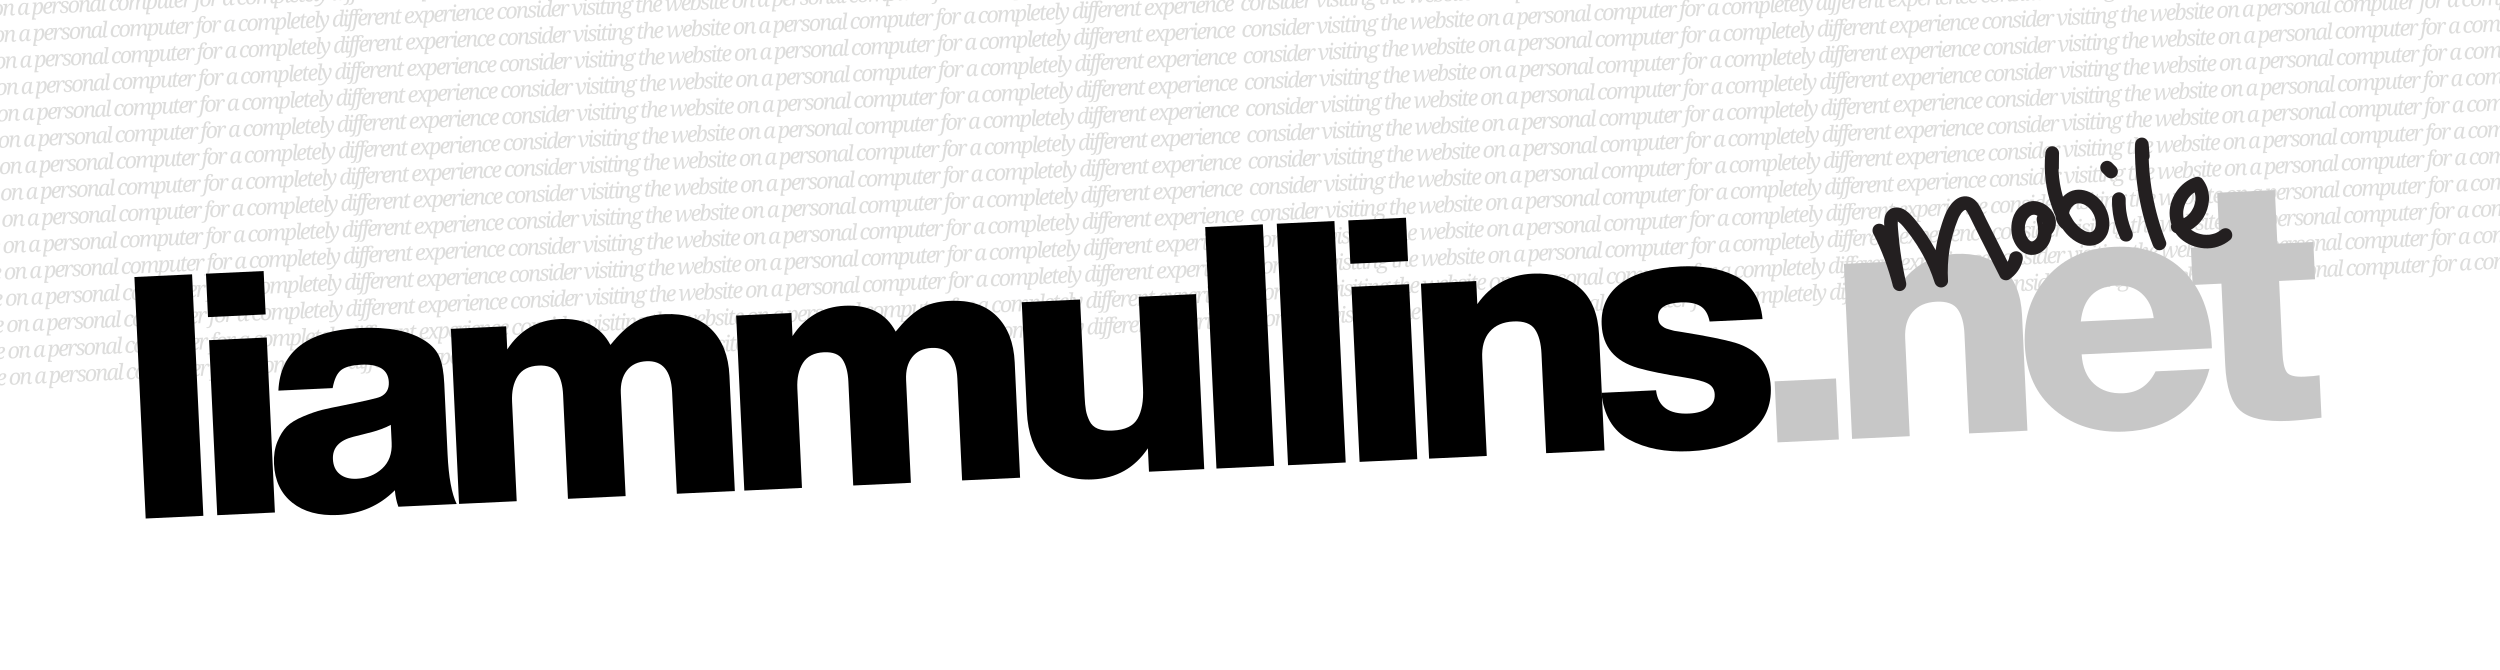
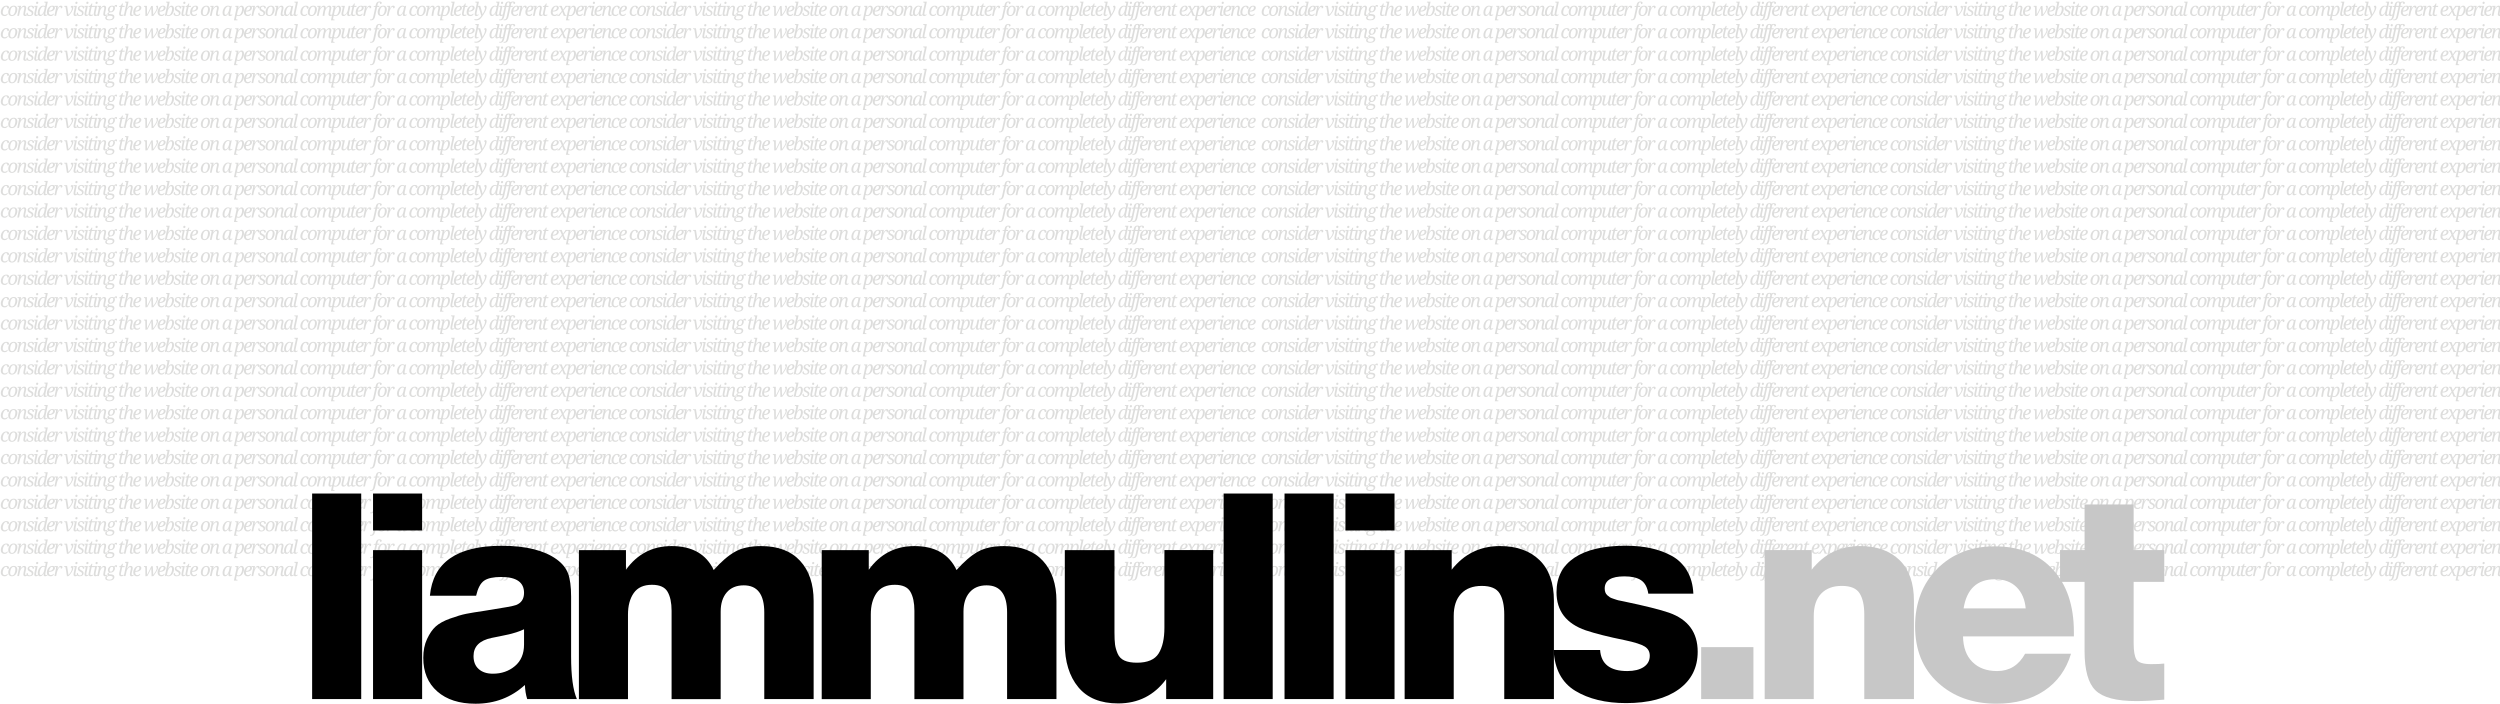
- <svg xmlns="http://www.w3.org/2000/svg" baseProfile="tiny" version="1.2" viewBox="0 0 1366 366">
-   <g>
-     <g id="Layer_1">
-       <text transform="translate(-136.24 -57.01) rotate(-2.67)" fill="#dddddc" font-family="Georgia-Italic, Georgia" font-size="12" font-style="italic" letter-spacing="-.09em">
-         <tspan x="0" y="0" xml:space="preserve">consider visiting the website on a personal computer for a completely different experience consider visiting the website on a personal computer for a completely different experience  consider visiting the website on a personal computer for a completely different experience consider visiting the website on a personal computer for a completely different experience</tspan>
-         <tspan x="0" y="14.4" xml:space="preserve">consider visiting the website on a personal computer for a completely different experience consider visiting the website on a personal computer for a completely different experience  consider visiting the website on a personal computer for a completely different experience consider visiting the website on a personal computer for a completely different experience   </tspan>
-         <tspan x="0" y="28.8" xml:space="preserve">consider visiting the website on a personal computer for a completely different experience consider visiting the website on a personal computer for a completely different experience  consider visiting the website on a personal computer for a completely different experience consider visiting the website on a personal computer for a completely different experience   </tspan>
-         <tspan x="0" y="43.2" xml:space="preserve">consider visiting the website on a personal computer for a completely different experience consider visiting the website on a personal computer for a completely different experience  consider visiting the website on a personal computer for a completely different experience consider visiting the website on a personal computer for a completely different experience   </tspan>
-         <tspan x="0" y="57.6" xml:space="preserve">consider visiting the website on a personal computer for a completely different experience consider visiting the website on a personal computer for a completely different experience  consider visiting the website on a personal computer for a completely different experience consider visiting the website on a personal computer for a completely different experience   </tspan>
-         <tspan x="0" y="72" xml:space="preserve">consider visiting the website on a personal computer for a completely different experience consider visiting the website on a personal computer for a completely different experience  consider visiting the website on a personal computer for a completely different experience consider visiting the website on a personal computer for a completely different experience</tspan>
-         <tspan x="0" y="86.4" xml:space="preserve">consider visiting the website on a personal computer for a completely different experience consider visiting the website on a personal computer for a completely different experience  consider visiting the website on a personal computer for a completely different experience consider visiting the website on a personal computer for a completely different experience   </tspan>
-         <tspan x="0" y="100.8" xml:space="preserve">consider visiting the website on a personal computer for a completely different experience consider visiting the website on a personal computer for a completely different experience  consider visiting the website on a personal computer for a completely different experience consider visiting the website on a personal computer for a completely different experience   </tspan>
-         <tspan x="0" y="115.2" xml:space="preserve">consider visiting the website on a personal computer for a completely different experience consider visiting the website on a personal computer for a completely different experience  consider visiting the website on a personal computer for a completely different experience consider visiting the website on a personal computer for a completely different experience   </tspan>
-         <tspan x="0" y="129.6" xml:space="preserve">consider visiting the website on a personal computer for a completely different experience consider visiting the website on a personal computer for a completely different experience  consider visiting the website on a personal computer for a completely different experience consider visiting the website on a personal computer for a completely different experience</tspan>
-         <tspan x="0" y="144" xml:space="preserve">consider visiting the website on a personal computer for a completely different experience consider visiting the website on a personal computer for a completely different experience  consider visiting the website on a personal computer for a completely different experience consider visiting the website on a personal computer for a completely different experience</tspan>
-         <tspan x="0" y="158.4" xml:space="preserve">consider visiting the website on a personal computer for a completely different experience consider visiting the website on a personal computer for a completely different experience  consider visiting the website on a personal computer for a completely different experience consider visiting the website on a personal computer for a completely different experience   </tspan>
-         <tspan x="0" y="172.8" xml:space="preserve">consider visiting the website on a personal computer for a completely different experience consider visiting the website on a personal computer for a completely different experience  consider visiting the website on a personal computer for a completely different experience consider visiting the website on a personal computer for a completely different experience   </tspan>
-         <tspan x="0" y="187.2" xml:space="preserve">consider visiting the website on a personal computer for a completely different experience consider visiting the website on a personal computer for a completely different experience  consider visiting the website on a personal computer for a completely different experience consider visiting the website on a personal computer for a completely different experience   </tspan>
-         <tspan x="0" y="201.6" xml:space="preserve">consider visiting the website on a personal computer for a completely different experience consider visiting the website on a personal computer for a completely different experience  consider visiting the website on a personal computer for a completely different experience consider visiting the website on a personal computer for a completely different experience   </tspan>
-         <tspan x="0" y="216" xml:space="preserve">consider visiting the website on a personal computer for a completely different experience consider visiting the website on a personal computer for a completely different experience  consider visiting the website on a personal computer for a completely different experience consider visiting the website on a personal computer for a completely different experience</tspan>
-         <tspan x="0" y="230.4" xml:space="preserve">consider visiting the website on a personal computer for a completely different experience consider visiting the website on a personal computer for a completely different experience  consider visiting the website on a personal computer for a completely different experience consider visiting the website on a personal computer for a completely different experience   </tspan>
-         <tspan x="0" y="244.8" xml:space="preserve">consider visiting the website on a personal computer for a completely different experience consider visiting the website on a personal computer for a completely different experience  consider visiting the website on a personal computer for a completely different experience consider visiting the website on a personal computer for a completely different experience   </tspan>
-         <tspan x="0" y="259.2" xml:space="preserve">consider visiting the website on a personal computer for a completely different experience consider visiting the website on a personal computer for a completely different experience  consider visiting the website on a personal computer for a completely different experience consider visiting the website on a personal computer for a completely different experience   </tspan>
-         <tspan x="0" y="273.6" xml:space="preserve">consider visiting the website on a personal computer for a completely different experience consider visiting the website on a personal computer for a completely different experience  consider visiting the website on a personal computer for a completely different experience consider visiting the website on a personal computer for a completely different experience                  </tspan>
-       </text>
-       <g>
-         <path d="M111.11,281.85l-31.51,1.47-6.16-131.96,31.51-1.47,6.16,131.95Z" />
-         <path d="M145.16,171.8l-31.51,1.47-1.11-23.72,31.51-1.47,1.11,23.72ZM150.21,280.03l-31.51,1.47-4.46-95.63,31.51-1.47,4.46,95.63Z" />
-         <path d="M217.67,276.88c-.99-2.68-1.63-5.68-1.91-9.01-8.4,8.44-18.77,12.95-31.13,13.53-10.38.48-18.69-1.76-24.92-6.73-6.24-4.97-9.57-12.03-10-21.17-.21-4.57.4-8.62,1.85-12.16,1.44-3.53,3.17-6.31,5.18-8.32,2.01-2.01,5.02-3.86,9.03-5.53,4.01-1.67,7.42-2.85,10.24-3.54,2.81-.69,6.74-1.52,11.77-2.5,11.9-2.41,18.57-3.96,20.03-4.65,3.27-1.52,4.82-4.19,4.64-8.02-.32-6.8-5.36-9.97-15.12-9.51-5.07.24-8.7,1.21-10.92,2.92-2.21,1.71-3.76,5-4.65,9.87l-29.65,1.38c.98-21.47,15.86-32.87,44.65-34.22,15.44-.72,27.32,1.64,35.62,7.07,3.7,2.43,6.29,5.34,7.74,8.74,1.46,3.4,2.34,8.31,2.64,14.74l1.79,38.36c.59,12.6,2.25,21.69,4.99,27.26l-31.88,1.49ZM208.45,234.41c-1.95.71-3.5,1.22-4.67,1.52-1.16.3-3.06.79-5.69,1.47-2.63.68-4.31,1.1-5.05,1.26-7.71,1.97-11.42,6.04-11.13,12.22.17,3.58,1.41,6.31,3.73,8.18,2.32,1.87,5.39,2.72,9.22,2.54,5.56-.26,10.21-2.12,13.95-5.57,3.74-3.46,5.47-8.15,5.19-14.08l-.46-9.82c-1.45.81-3.15,1.57-5.09,2.28Z" />
-         <path d="M277.18,190.9c6.82-10.47,16.34-15.99,28.57-16.56,13.22-.62,22.48,4.09,27.78,14.12,4.56-5.66,8.95-9.8,13.16-12.41,4.21-2.61,9.72-4.08,16.51-4.39,10.87-.51,19.36,2.25,25.46,8.28,6.1,6.03,9.41,14.48,9.91,25.35l2.94,63.01-31.69,1.48-2.59-55.6c-.54-11.62-5.2-17.22-13.97-16.81-4.69.22-8.27,1.9-10.72,5.05-2.45,3.15-3.56,7.32-3.32,12.51l2.62,56.15-31.51,1.47-2.65-56.71c-.24-5.19-1.3-9.23-3.17-12.11-1.87-2.88-5.27-4.21-10.22-3.98-5.31.25-9.12,2.19-11.43,5.83-2.31,3.64-3.33,8.3-3.06,13.98l2.53,54.3-31.51,1.47-4.46-95.63,30.21-1.41.59,12.6Z" />
-         <path d="M433.04,183.62c6.82-10.47,16.34-15.99,28.57-16.56,13.22-.62,22.48,4.09,27.78,14.12,4.56-5.66,8.95-9.8,13.17-12.41,4.21-2.61,9.72-4.08,16.51-4.39,10.87-.51,19.36,2.25,25.46,8.28,6.1,6.03,9.41,14.48,9.91,25.36l2.94,63.01-31.69,1.48-2.59-55.6c-.54-11.61-5.2-17.22-13.97-16.81-4.69.22-8.27,1.9-10.72,5.05-2.45,3.15-3.56,7.32-3.32,12.51l2.62,56.15-31.51,1.47-2.65-56.71c-.24-5.19-1.3-9.23-3.17-12.11-1.87-2.88-5.27-4.21-10.22-3.98-5.31.25-9.12,2.19-11.43,5.83s-3.33,8.3-3.06,13.98l2.53,54.3-31.51,1.47-4.46-95.63,30.21-1.41.59,12.6Z" />
-         <path d="M658.01,256.33l-30.21,1.41-.6-12.79c-7.18,10.74-17.19,16.4-30.04,17-11.37.53-20.09-2.56-26.16-9.27-6.07-6.71-9.38-15.94-9.93-27.68l-2.79-59.86,31.88-1.49,2.46,52.82c.16,3.33.4,5.92.73,7.77.33,1.84.98,3.76,1.94,5.76.96,2,2.48,3.41,4.56,4.25,2.08.83,4.79,1.17,8.13,1.01,6.8-.32,11.34-2.51,13.62-6.58,2.29-4.07,3.27-9.62,2.94-16.67l-2.33-49.85,31.32-1.46,4.46,95.63Z" />
-         <path d="M696.18,254.55l-31.51,1.47-6.16-131.96,31.51-1.47,6.16,131.96Z" />
-         <path d="M735.29,252.72l-31.51,1.47-6.16-131.96,31.51-1.47,6.16,131.95Z" />
-         <path d="M769.34,142.67l-31.51,1.47-1.11-23.72,31.51-1.47,1.11,23.72ZM774.39,250.9l-31.51,1.47-4.46-95.63,31.51-1.47,4.46,95.63Z" />
-         <path d="M807.21,166.16c7.43-10.5,17.51-16.05,30.24-16.64,10.75-.5,19.35,2.1,25.81,7.8,6.46,5.7,9.96,14.3,10.49,25.79l2.94,63.01-31.88,1.49-2.54-54.3c-.27-5.81-1.47-10.27-3.6-13.39s-6.03-4.55-11.71-4.28c-5.68.27-10.02,2.14-13.02,5.62-2.99,3.48-4.35,8.31-4.06,14.49l2.49,53.38-31.51,1.47-4.46-95.63,30.21-1.41.59,12.6Z" />
-         <path d="M934.13,175.65c-.81-4.05-2.49-6.85-5.04-8.4-2.55-1.55-6.17-2.22-10.87-2-8.4.39-12.48,3.18-12.24,8.37.04.87.2,1.66.48,2.39.28.73.75,1.36,1.39,1.89.64.53,1.22.93,1.73,1.22.51.29,1.26.56,2.27.82,1,.26,1.75.48,2.26.64.5.16,1.31.31,2.43.44,1.12.13,1.87.25,2.25.36,13.72,2.21,23.47,4.17,29.25,5.88,12.43,3.75,18.94,11.81,19.52,24.16.48,10.26-3.22,18.51-11.1,24.76-7.88,6.25-18.99,9.71-33.32,10.38-13.1.61-24.09-1.51-32.99-6.35-8.89-4.85-13.94-13.37-15.12-25.58l29.84-1.39c1.04,8.99,7.06,13.23,18.05,12.72,4.45-.21,7.93-1.24,10.44-3.09,2.51-1.85,3.7-4.32,3.55-7.41-.12-2.59-1.29-4.52-3.52-5.78-2.23-1.26-6.58-2.42-13.07-3.47-10.48-1.62-18.91-3.33-25.31-5.13-12.68-3.74-19.3-11.61-19.86-23.59-.45-9.64,3.04-17.2,10.46-22.68s18.3-8.56,32.63-9.23c5.81-.27,11.17,0,16.1.83,4.93.82,9.48,2.25,13.67,4.29,4.18,2.03,7.6,5.06,10.27,9.09,2.66,4.02,4.25,8.87,4.76,14.54l-28.91,1.35Z" />
-         <path d="M1004.75,240.15l-33.54,1.57-1.56-33.36,33.54-1.57,1.56,33.36Z" fill="#c7c7c7" />
-         <path d="M1038.31,155.37c7.43-10.5,17.51-16.05,30.24-16.64,10.75-.5,19.35,2.1,25.81,7.8,6.46,5.7,9.95,14.3,10.49,25.79l2.94,63.01-31.88,1.49-2.53-54.3c-.27-5.81-1.47-10.27-3.6-13.39s-6.03-4.55-11.71-4.28c-5.68.27-10.02,2.14-13.02,5.62-2.99,3.48-4.35,8.31-4.06,14.49l2.49,53.38-31.51,1.47-4.46-95.63,30.21-1.41.59,12.6Z" fill="#c7c7c7" />
-         <path d="M1137.42,193.65c.45,7.04,2.72,12.41,6.79,16.12s9.45,5.41,16.12,5.1c7.91-.37,13.73-4.35,17.46-11.96l29.47-1.38c-2.61,10.4-7.96,18.57-16.04,24.52-8.08,5.95-18.17,9.21-30.28,9.77-15.2.71-27.92-3.19-38.16-11.69-10.24-8.5-15.72-20.35-16.42-35.54-.7-15.07,3.48-27.62,12.54-37.64,9.07-10.02,21.14-15.38,36.21-16.08,15.69-.73,28.31,3.6,37.85,13,9.54,9.4,14.71,22.62,15.5,39.67l.13,2.78-71.17,3.32ZM1170.32,160.45c-3.56-3.24-8.24-4.72-14.05-4.45-11.49.54-17.93,7.09-19.33,19.66l39.85-1.86c-.76-5.66-2.92-10.11-6.47-13.35Z" fill="#c7c7c7" />
-         <path d="M1264.95,152.6l-19.64.92,1.84,39.47c.24,5.07,1.02,8.53,2.34,10.38s4.52,2.67,9.58,2.43c3.71-.17,6.48-.43,8.32-.76l1.08,23.17c-7.26.96-13.24,1.55-17.93,1.77-12.73.59-21.54-1.29-26.45-5.64-4.91-4.35-7.65-12.71-8.23-25.06l-2.07-44.3-15.75.74-.95-20.39,15.75-.74-1.37-29.28,31.51-1.47,1.37,29.28,19.64-.92.95,20.39Z" fill="#c7c7c7" />
-       </g>
-     </g>
-     <g id="Layer_2">
-       <g>
-         <path d="M1023.64,127.78c4.61,9.09,8.13,18.59,10.66,28.54.5,1.95,2.67,3.13,4.58,2.6,2.02-.55,3.05-2.61,2.6-4.58-1.28-5.62-2.35-11.39-3.12-17.04-.37-2.71-.68-5.58-.93-8.36s-.59-5.42-.49-8.11c.02-.62.13.78.03-.25l.05-.17c.08-.26.05-.23-.08.09-.15-.5.39-.24,0-.06-.15.07-.33.18-.49.26l-.36.02c.38.01.43,0,.16-.03-.45-.17.23.08.33.11.52.17-.58-.44.27.15.09.06.95.62.5.29,1.92,1.42,3.47,3.62,4.96,5.46,1.41,1.74,2.8,3.66,4.19,5.73s2.74,4.29,3.96,6.51c2.83,5.13,4.85,9.87,6.62,15.43.56,1.76,2.23,2.95,4.09,2.67,1.73-.26,3.34-1.78,3.23-3.66-.69-11.6,1.1-22.82,5.47-33.66.27-.68.16-.45.51-1.15.28-.56.6-1.11.94-1.63.14-.21.28-.42.43-.62-.31.41.08-.08.12-.13.21-.22.41-.45.63-.67.1-.1.84-.7.57-.51-.41.29.52-.29.48-.26.59-.37.17-.05,0,0,.09-.02.95-.1.42-.12l-.19.04c.43.02.42,0-.05-.04.08.24.7-.11.06-.03.16-.02.5.29.13.01-.05-.04.75.76.44.4-.14-.17.44.67.53.83,1.49,2.56,2.71,5.31,4.04,7.95,1.42,2.81,2.83,5.62,4.25,8.43,3.21,6.36,6.41,12.72,9.62,19.08.86,1.71,3.51,2.43,5.1,1.34,3.67-2.53,6.38-6.24,7.27-10.65.4-1.97-.57-4.02-2.6-4.58-1.84-.5-4.18.62-4.58,2.6-.15.75-.35,1.5-.62,2.21.21-.54-.25.5-.26.51-.18.34-.37.67-.58,1-.45.71-1.76,2.05-2.39,2.48l5.1,1.34c-3.13-6.21-6.26-12.42-9.39-18.63-1.57-3.11-3.13-6.21-4.7-9.32-1.4-2.79-2.61-5.88-4.41-8.43-2.05-2.9-5.3-4.57-8.87-3.68-3.01.75-5.34,3.22-6.99,5.72-1.75,2.65-2.78,5.86-3.79,8.84s-1.86,6.12-2.51,9.25c-1.51,7.26-2.09,14.71-1.65,22.11l7.32-.99c-3.62-11.43-9.38-22-16.95-31.29-1.86-2.28-3.75-4.65-6.23-6.28-2.85-1.88-6.87-2.27-9.43.36-2.31,2.37-2.28,5.63-2.08,8.71.22,3.37.52,6.73.91,10.08.87,7.51,2.12,14.98,3.8,22.36l7.18-1.98c-2.66-10.49-6.52-20.66-11.41-30.32-.91-1.79-3.43-2.31-5.1-1.34-1.82,1.07-2.25,3.3-1.34,5.1h0Z" fill="#231f20" />
-         <path d="M1120.93,127.98c3.96-4.4,2.74-10.69-1.36-14.56-2.09-1.98-4.63-3.19-7.48-3.51s-5.68.91-7.92,2.69c-4.41,3.5-5.73,9.62-4.99,14.95.88,6.31,5.94,13.03,13.01,11.54,3.88-.82,6.87-4.17,8.13-7.79,1.4-4.04.57-8.48-.23-12.54-.38-1.92-2.77-3.19-4.58-2.6-2.04.66-3.01,2.53-2.6,4.58.13.64.25,1.28.37,1.93.07.39.14.78.19,1.17-.02-.17-.06-.6.02.18.07.65.12,1.3.13,1.95,0,.32,0,.65-.01.97,0,.15-.16,1.35-.05.73-.11.62-.3,1.2-.47,1.8.18-.64.11-.21,0-.03-.16.27-.32.55-.47.82-.08.14-.43.54.02.01-.21.24-.41.48-.64.7-.15.15-.31.28-.47.42.6-.53-.09.03-.25.13s-1.02.4-.2.15c-.18.06-.39.11-.57.18-.78.31.65.09-.18.04-.2-.01-.4,0-.6-.01.9.03,0-.05-.22-.12.16.05.6.35.01,0-.1-.06-.93-.66-.3-.14-.25-.21-.48-.43-.7-.67-.15-.16-.29-.32-.43-.49.5.63-.13-.24-.18-.32-.27-.43-.49-.88-.73-1.32-.12-.24-.36-.42.06.16-.14-.19-.2-.54-.27-.75-.15-.47-.28-.95-.39-1.43-.05-.22-.08-.44-.13-.66-.14-.72,0,.14.02.19-.18-.28-.08-1.01-.08-1.35,0-.45,0-.9.04-1.35l.02-.27c.05-.42.03-.36-.03.19-.04-.22.1-.58.14-.79.09-.43.2-.86.34-1.28.05-.17.12-.33.17-.5.26-.85-.38.71.02-.07.19-.38.38-.77.6-1.13.09-.15.18-.29.28-.43.09-.14.19-.28.3-.41-.3.38-.36.47-.19.26.29-.22.52-.57.79-.82l.19-.17c.31-.26.26-.22-.16.11.02-.06.34-.24.42-.29.29-.19.78-.58,1.14-.61-.81.08-.25.11.06.02.15-.04.62-.07.7-.16-.26.31-.82.02-.17.05.19,0,.39,0,.59,0,.64-.01-.21.01-.29-.06.1.09.56.11.69.14.15.04.3.08.45.13.83.27-.02.07,0-.03,0,.01,1.1.6,1.16.64.07.04.5.29.5.34-.43-.34-.49-.38-.19-.13l.18.16c.06.05,1.05.99,1,1.04-.02.02-.49-.73-.08-.09.15.23.3.46.44.7.08.13.14.28.22.41.36.62-.23-.81.03.06.1.36.14.86.3,1.19-.32-.65-.06-.65-.06-.12,0,.2-.06.45-.03.64-.13-.75.16-.68,0-.25-.03.11-.06.21-.09.31-.13.37-.09.28.13-.28-.04.02-.21.39-.21.4-.52.88.31-.31-.13.18-1.3,1.45-1.54,3.86,0,5.27,1.42,1.31,3.88,1.55,5.27,0h0Z" fill="#231f20" />
-         <path d="M1124.97,91.6c.03-2.65.05-5.3.08-7.95.02-2.01-1.73-3.73-3.73-3.73-2.18,0-3.52,1.72-3.73,3.73-1,9.8.21,19.9,3.48,29.19,2.99,8.48,7.46,17.3,16.4,20.67,4.03,1.52,8.6.85,11.7-2.24,3.52-3.52,3.98-8.98,2.83-13.6s-3.8-8.33-7.43-11.04c-3.35-2.5-8.11-3.77-12.18-2.46-7.92,2.53-13.07,14.34-5.93,20.51,1.52,1.31,3.77,1.5,5.27,0,1.34-1.34,1.53-3.95,0-5.27-.23-.2-.44-.48-.69-.66-.3-.22.13.18.17.24-.07-.11-.15-.21-.21-.32-.24-.42-.32-.79-.14-.14-.09-.32-.19-.65-.29-.98-.19-.65,0,.66,0-.03,0-.3,0-.61,0-.91,0-.87-.14.44,0-.19.07-.31.13-.62.22-.92s.21-.6.31-.91c-.2.6-.1.23.08-.12.15-.29.31-.57.49-.84.07-.12.16-.23.23-.35.44-.72-.33.3,0-.02.43-.41.85-.85,1.27-1.28-.48.48-.09.07.25-.15.27-.17.57-.29.84-.46-.69.45-.06.03.26-.07s.62-.15.94-.22c-.74.16-.13.04.26.03.26,0,1.44.09.73-.01.73.11,1.44.31,2.14.57.55.2-.47-.24.05.03.15.08.31.15.46.23.41.22.79.47,1.18.72.55.35-.14-.18.35.26.31.27.62.54.91.83s.57.6.84.91c.01.01.38.47.16.18-.2-.26.21.29.24.34.44.64.84,1.31,1.19,2.01.11.21.21.43.31.65-.03-.07-.18-.46-.03-.06.17.45.32.9.45,1.36.1.34.18.69.26,1.04.04.17.17,1.23.12.66.08.88.1,1.78,0,2.66.06-.58-.12.49-.17.67-.05.19-.44,1.14-.2.67-.16.33-.34.65-.56.95.3-.43-.45.43-.59.56.47-.45-.13.07-.37.22-.13.08-.26.13-.39.21.1-.06.56-.12.22-.1-.3.02-.68.17-.97.25.11-.03.63.03.28-.05-.2-.04-.52.02-.72.01-.38-.01-.8-.16-.19,0-.34-.09-.7-.15-1.04-.25-.3-.09-.6-.2-.9-.3-.53-.19.51.25,0,0-.2-.1-.4-.19-.59-.3-.66-.35-1.27-.75-1.89-1.17-.08-.06-.56-.42-.09-.05-.14-.11-.28-.22-.41-.34-.37-.31-.72-.63-1.07-.96-.57-.54-1.1-1.11-1.61-1.7-.11-.13-.65-.81-.31-.36-.28-.37-.55-.76-.81-1.15-2.1-3.2-3.42-6.55-4.62-10.06-2.97-8.71-3.94-17.37-3-26.58h-7.45c-.03,2.65-.05,5.3-.08,7.95-.02,2.01,1.73,3.73,3.73,3.73s3.7-1.71,3.73-3.73h0Z" fill="#231f20" />
-         <path d="M1154.01,108.78c-.16,7.41,1.45,14.64,4.48,21.38.8,1.78,3.53,2.35,5.1,1.34,1.84-1.19,2.19-3.19,1.34-5.1-.1-.22-.2-.44-.29-.65.14.34.13.31-.04-.1-.13-.33-.27-.67-.39-1-.3-.78-.57-1.57-.82-2.37-.47-1.48-.86-2.99-1.16-4.51-.15-.76-.27-1.53-.4-2.29-.04-.27-.04-.24,0,.1-.03-.24-.06-.47-.09-.71-.04-.36-.08-.71-.11-1.07-.15-1.67-.19-3.34-.16-5.01.04-1.95-1.74-3.81-3.73-3.73s-3.68,1.64-3.73,3.73h0Z" fill="#231f20" />
-         <path d="M1156.11,91.11c-.72-.72-1.43-1.43-2.15-2.15-.34-.36-.74-.62-1.2-.77-.44-.23-.92-.34-1.44-.32-.51-.02-.99.09-1.44.32-.46.15-.86.41-1.2.77l-.58.75c-.34.58-.51,1.21-.51,1.88l.13.99c.18.63.5,1.18.96,1.64l2.15,2.15c.34.36.74.62,1.2.77.44.23.92.34,1.44.32.51.02.99-.09,1.44-.32.46-.15.86-.41,1.2-.77l.58-.75c.34-.58.51-1.21.51-1.88l-.13-.99c-.18-.63-.5-1.18-.96-1.64h0Z" fill="#231f20" />
-         <path d="M1174.56,85.15l-.51-6.25c-.16-2.01-1.6-3.73-3.73-3.73s-3.68,1.71-3.73,3.73c-.45,18.77,2.85,37.64,9.71,55.11.74,1.87,2.5,3.18,4.58,2.6,1.78-.49,3.34-2.7,2.6-4.58-6.69-17.04-9.88-34.9-9.45-53.13h-7.45l.51,6.25c.16,2.01,1.6,3.73,3.73,3.73,1.89,0,3.89-1.71,3.73-3.73h0Z" fill="#231f20" />
-         <path d="M1189.91,127.47c6.69-.25,12.45-4.68,15.19-10.68,2.91-6.37,2.65-13.52-1.79-19.09-.78-.98-2.47-1.31-3.62-.96-8.88,2.73-14.96,12.14-14.16,21.38.41,4.69,2.37,9.14,5.94,12.28s8.08,4.89,12.83,5.27c5.22.41,10.35-1.28,14.33-4.65,1.54-1.3,1.34-3.93,0-5.27-1.52-1.52-3.73-1.3-5.27,0-.53.45-.08.08.03,0-.16.12-.33.24-.5.36-.34.23-.68.45-1.04.65s-.72.38-1.08.56c-.62.31-.08.03.05-.02-.29.1-.57.21-.86.31-.78.25-1.57.42-2.37.57-.7.14-.06,0,.08,0-.2.02-.41.04-.61.06-.51.04-1.02.05-1.54.05-.41,0-.82-.02-1.23-.06-.21-.02-.41-.04-.61-.06.14.01.78.14.07,0-.86-.16-1.71-.34-2.55-.61-.44-.14-.87-.3-1.31-.46.75.29-.31-.15-.51-.26-.78-.39-1.5-.86-2.22-1.35-.46-.31.45.38.03.03-.16-.13-.31-.26-.47-.39-.31-.27-.6-.55-.88-.84s-.55-.6-.81-.91c-.36-.42.33.48.02.03-.14-.21-.29-.42-.43-.64-.25-.39-.47-.8-.69-1.21-.05-.1-.34-.7-.14-.26s-.06-.16-.1-.27c-.3-.83-.49-1.66-.68-2.52-.15-.69-.02-.07,0,.08-.02-.2-.04-.41-.06-.61-.03-.41-.05-.82-.05-1.23s.01-.82.04-1.23c.01-.2.05-.41.06-.62-.05.9.02-.07.05-.24.15-.82.35-1.62.61-2.41.13-.4.27-.79.43-1.17-.3.76.29-.58.41-.81.44-.83.94-1.61,1.49-2.37-.47.64.43-.48.6-.67.31-.34.64-.66.99-.98.19-.17.39-.34.58-.5.53-.46-.26.17.1-.07.38-.26.76-.52,1.16-.75.44-.26.9-.49,1.37-.7-.75.34.64-.21.86-.27l-3.62-.96c-.57-.71.07.13.18.29.15.24.3.48.43.73.16.29.3.58.43.88-.25-.56-.1-.24.03.15.18.53.31,1.07.42,1.61.09.46.07.72.03.11.02.28.05.56.06.84.03.61-.01,1.22-.03,1.83-.04,1,.12-.48-.02.28-.05.28-.1.56-.16.84-.12.56-.27,1.11-.45,1.66-.09.27-.19.54-.29.81-.24.7.3-.56-.13.3-.28.56-.56,1.11-.88,1.64-.15.24-.3.49-.47.72-.11.17-.65.87-.09.17-.35.45-.73.87-1.12,1.28-.2.2-.4.4-.61.59-.07.07-.91.77-.48.43s-.32.22-.41.29c-.27.18-.54.35-.83.52-.24.14-.49.26-.74.39-.78.44.72-.23-.13.07-.53.18-1.06.36-1.6.49-.28.06-.55.11-.83.16,1.04-.17-.23-.02-.44,0-2.01.07-3.73,1.66-3.73,3.73s1.71,3.8,3.73,3.73h0Z" fill="#231f20" />
-       </g>
-     </g>
-   </g>
+ <svg xmlns="http://www.w3.org/2000/svg" id="Layer_1" viewBox="0 0 1606.46 452.2">
+   <defs>
+     <style>.cls-1{fill:#dddddc;font-family:Georgia-Italic, Georgia;font-size:12px;font-style:italic;letter-spacing:-.09em;}.cls-2{fill:#c7c7c7;}</style>
+   </defs>
+   <text class="cls-1" transform="translate(0 10.19)">
+     <tspan x="0" y="0" xml:space="preserve">consider visiting the website on a personal computer for a completely different experience consider visiting the website on a personal computer for a completely different experience  consider visiting the website on a personal computer for a completely different experience consider visiting the website on a personal computer for a completely different experience</tspan>
+     <tspan x="0" y="14.4" xml:space="preserve">consider visiting the website on a personal computer for a completely different experience consider visiting the website on a personal computer for a completely different experience  consider visiting the website on a personal computer for a completely different experience consider visiting the website on a personal computer for a completely different experience   </tspan>
+     <tspan x="0" y="28.8" xml:space="preserve">consider visiting the website on a personal computer for a completely different experience consider visiting the website on a personal computer for a completely different experience  consider visiting the website on a personal computer for a completely different experience consider visiting the website on a personal computer for a completely different experience   </tspan>
+     <tspan x="0" y="43.2" xml:space="preserve">consider visiting the website on a personal computer for a completely different experience consider visiting the website on a personal computer for a completely different experience  consider visiting the website on a personal computer for a completely different experience consider visiting the website on a personal computer for a completely different experience   </tspan>
+     <tspan x="0" y="57.6" xml:space="preserve">consider visiting the website on a personal computer for a completely different experience consider visiting the website on a personal computer for a completely different experience  consider visiting the website on a personal computer for a completely different experience consider visiting the website on a personal computer for a completely different experience   </tspan>
+     <tspan x="0" y="72" xml:space="preserve">consider visiting the website on a personal computer for a completely different experience consider visiting the website on a personal computer for a completely different experience  consider visiting the website on a personal computer for a completely different experience consider visiting the website on a personal computer for a completely different experience</tspan>
+     <tspan x="0" y="86.4" xml:space="preserve">consider visiting the website on a personal computer for a completely different experience consider visiting the website on a personal computer for a completely different experience  consider visiting the website on a personal computer for a completely different experience consider visiting the website on a personal computer for a completely different experience   </tspan>
+     <tspan x="0" y="100.8" xml:space="preserve">consider visiting the website on a personal computer for a completely different experience consider visiting the website on a personal computer for a completely different experience  consider visiting the website on a personal computer for a completely different experience consider visiting the website on a personal computer for a completely different experience   </tspan>
+     <tspan x="0" y="115.2" xml:space="preserve">consider visiting the website on a personal computer for a completely different experience consider visiting the website on a personal computer for a completely different experience  consider visiting the website on a personal computer for a completely different experience consider visiting the website on a personal computer for a completely different experience   </tspan>
+     <tspan x="0" y="129.6" xml:space="preserve">consider visiting the website on a personal computer for a completely different experience consider visiting the website on a personal computer for a completely different experience  consider visiting the website on a personal computer for a completely different experience consider visiting the website on a personal computer for a completely different experience</tspan>
+     <tspan x="0" y="144" xml:space="preserve">consider visiting the website on a personal computer for a completely different experience consider visiting the website on a personal computer for a completely different experience  consider visiting the website on a personal computer for a completely different experience consider visiting the website on a personal computer for a completely different experience</tspan>
+     <tspan x="0" y="158.4" xml:space="preserve">consider visiting the website on a personal computer for a completely different experience consider visiting the website on a personal computer for a completely different experience  consider visiting the website on a personal computer for a completely different experience consider visiting the website on a personal computer for a completely different experience   </tspan>
+     <tspan x="0" y="172.8" xml:space="preserve">consider visiting the website on a personal computer for a completely different experience consider visiting the website on a personal computer for a completely different experience  consider visiting the website on a personal computer for a completely different experience consider visiting the website on a personal computer for a completely different experience   </tspan>
+     <tspan x="0" y="187.2" xml:space="preserve">consider visiting the website on a personal computer for a completely different experience consider visiting the website on a personal computer for a completely different experience  consider visiting the website on a personal computer for a completely different experience consider visiting the website on a personal computer for a completely different experience   </tspan>
+     <tspan x="0" y="201.6" xml:space="preserve">consider visiting the website on a personal computer for a completely different experience consider visiting the website on a personal computer for a completely different experience  consider visiting the website on a personal computer for a completely different experience consider visiting the website on a personal computer for a completely different experience   </tspan>
+     <tspan x="0" y="216" xml:space="preserve">consider visiting the website on a personal computer for a completely different experience consider visiting the website on a personal computer for a completely different experience  consider visiting the website on a personal computer for a completely different experience consider visiting the website on a personal computer for a completely different experience</tspan>
+     <tspan x="0" y="230.4" xml:space="preserve">consider visiting the website on a personal computer for a completely different experience consider visiting the website on a personal computer for a completely different experience  consider visiting the website on a personal computer for a completely different experience consider visiting the website on a personal computer for a completely different experience   </tspan>
+     <tspan x="0" y="244.8" xml:space="preserve">consider visiting the website on a personal computer for a completely different experience consider visiting the website on a personal computer for a completely different experience  consider visiting the website on a personal computer for a completely different experience consider visiting the website on a personal computer for a completely different experience   </tspan>
+     <tspan x="0" y="259.2" xml:space="preserve">consider visiting the website on a personal computer for a completely different experience consider visiting the website on a personal computer for a completely different experience  consider visiting the website on a personal computer for a completely different experience consider visiting the website on a personal computer for a completely different experience   </tspan>
+     <tspan x="0" y="273.6" xml:space="preserve">consider visiting the website on a personal computer for a completely different experience consider visiting the website on a personal computer for a completely different experience  consider visiting the website on a personal computer for a completely different experience consider visiting the website on a personal computer for a completely different experience</tspan>
+     <tspan x="0" y="288" xml:space="preserve">consider visiting the website on a personal computer for a completely different experience consider visiting the website on a personal computer for a completely different experience  consider visiting the website on a personal computer for a completely different experience consider visiting the website on a personal computer for a completely different experience   </tspan>
+     <tspan x="0" y="302.4" xml:space="preserve">consider visiting the website on a personal computer for a completely different experience consider visiting the website on a personal computer for a completely different experience  consider visiting the website on a personal computer for a completely different experience consider visiting the website on a personal computer for a completely different experience</tspan>
+     <tspan x="0" y="316.8" xml:space="preserve">consider visiting the website on a personal computer for a completely different experience consider visiting the website on a personal computer for a completely different experience  consider visiting the website on a personal computer for a completely different experience consider visiting the website on a personal computer for a completely different experience   </tspan>
+     <tspan x="0" y="331.2" xml:space="preserve">consider visiting the website on a personal computer for a completely different experience consider visiting the website on a personal computer for a completely different experience  consider visiting the website on a personal computer for a completely different experience consider visiting the website on a personal computer for a completely different experience   </tspan>
+     <tspan x="0" y="345.6" xml:space="preserve">consider visiting the website on a personal computer for a completely different experience consider visiting the website on a personal computer for a completely different experience  consider visiting the website on a personal computer for a completely different experience consider visiting the website on a personal computer for a completely different experience   </tspan>
+     <tspan x="0" y="360" xml:space="preserve">consider visiting the website on a personal computer for a completely different experience consider visiting the website on a personal computer for a completely different experience  consider visiting the website on a personal computer for a completely different experience consider visiting the website on a personal computer for a completely different experience                   </tspan>
+   </text>
+   <path d="M232.11,449.23h-31.54s0-132.1,0-132.1h31.54s0,132.1,0,132.1Z" />
+   <path d="M271.25,340.88h-31.54s0-23.75,0-23.75h31.54s0,23.75,0,23.75ZM271.25,449.23h-31.54s0-95.73,0-95.73h31.54s0,95.73,0,95.73Z" />
+   <path d="M338.78,449.23c-.87-2.72-1.36-5.75-1.48-9.09-8.78,8.04-19.36,12.06-31.73,12.06-10.39,0-18.58-2.63-24.58-7.89-6-5.26-9-12.46-9-21.61,0-4.58.8-8.6,2.41-12.06,1.61-3.46,3.46-6.15,5.57-8.07s5.19-3.62,9.28-5.1c4.08-1.48,7.54-2.5,10.39-3.06s6.8-1.21,11.87-1.95c12-1.86,18.74-3.09,20.22-3.71,3.34-1.36,5.01-3.96,5.01-7.79,0-6.8-4.89-10.21-14.66-10.21-5.07,0-8.75.8-11.04,2.41-2.29,1.61-3.99,4.83-5.1,9.65h-29.69c1.98-21.4,17.38-32.1,46.2-32.1,15.46,0,27.21,2.91,35.25,8.72,3.59,2.6,6.03,5.63,7.33,9.09,1.3,3.46,1.95,8.41,1.95,14.84v38.4c0,12.62,1.24,21.77,3.71,27.46h-31.91ZM331.55,406.37c-1.98.62-3.56,1.05-4.73,1.3-1.17.25-3.09.65-5.75,1.21s-4.36.9-5.1,1.02c-7.79,1.61-11.69,5.5-11.69,11.69,0,3.59,1.11,6.37,3.34,8.35s5.26,2.97,9.09,2.97c5.57,0,10.3-1.64,14.19-4.92,3.9-3.28,5.84-7.89,5.84-13.82v-9.83c-1.48.74-3.22,1.42-5.19,2.04Z" />
+   <path d="M402.23,366.11c7.3-10.14,17.07-15.21,29.31-15.21,13.23,0,22.26,5.13,27.09,15.4,4.82-5.44,9.4-9.37,13.73-11.78s9.9-3.62,16.7-3.62c10.88,0,19.23,3.15,25.05,9.46,5.81,6.31,8.72,14.9,8.72,25.79v63.08s-31.72,0-31.72,0v-55.66c0-11.63-4.39-17.44-13.17-17.44-4.7,0-8.35,1.52-10.95,4.55-2.6,3.03-3.9,7.14-3.9,12.34v56.22s-31.54,0-31.54,0v-56.77c0-5.2-.87-9.28-2.6-12.24-1.73-2.97-5.07-4.45-10.02-4.45-5.32,0-9.21,1.76-11.69,5.29-2.47,3.52-3.71,8.13-3.71,13.82v54.36s-31.54,0-31.54,0v-95.73s30.24,0,30.24,0v12.62Z" />
+   <path d="M558.26,366.11c7.3-10.14,17.07-15.21,29.31-15.21,13.23,0,22.26,5.13,27.09,15.4,4.82-5.44,9.4-9.37,13.73-11.78s9.9-3.62,16.7-3.62c10.88,0,19.23,3.15,25.05,9.46,5.81,6.31,8.72,14.91,8.72,25.79v63.08s-31.72,0-31.72,0v-55.66c0-11.63-4.39-17.44-13.17-17.44-4.7,0-8.35,1.52-10.95,4.55-2.6,3.03-3.9,7.14-3.9,12.34v56.22s-31.54,0-31.54,0v-56.77c0-5.2-.87-9.28-2.6-12.24-1.73-2.97-5.07-4.45-10.02-4.45-5.32,0-9.21,1.76-11.69,5.29-2.47,3.52-3.71,8.13-3.71,13.82v54.36s-31.54,0-31.54,0v-95.73s30.24,0,30.24,0v12.62Z" />
+   <path d="M779.6,449.22h-30.24s0-12.8,0-12.8c-7.67,10.39-17.93,15.58-30.8,15.59-11.38,0-19.94-3.49-25.7-10.48-5.75-6.99-8.63-16.36-8.63-28.11v-59.93s31.91,0,31.91,0v52.88c0,3.34.12,5.94.37,7.79.25,1.86.8,3.8,1.67,5.84.87,2.04,2.32,3.53,4.36,4.45,2.04.93,4.73,1.39,8.07,1.39,6.8,0,11.44-1.98,13.91-5.94,2.47-3.96,3.71-9.46,3.71-16.51v-49.91s31.35,0,31.35,0v95.73Z" />
+   <path d="M817.82,449.22h-31.54s0-132.1,0-132.1h31.54s0,132.1,0,132.1Z" />
+   <path d="M856.96,449.22h-31.54s0-132.1,0-132.1h31.54s0,132.1,0,132.1Z" />
+   <path d="M896.1,340.87h-31.54v-23.75h31.54v23.75ZM896.11,449.22h-31.54v-95.73s31.54,0,31.54,0v95.73Z" />
+   <path d="M932.84,366.1c7.92-10.14,18.24-15.21,30.98-15.21,10.76,0,19.23,3,25.42,9,6.19,6,9.28,14.75,9.28,26.25v63.08s-31.91,0-31.91,0v-54.36c0-5.81-.99-10.33-2.97-13.54-1.98-3.22-5.81-4.82-11.5-4.82s-10.11,1.67-13.27,5.01c-3.15,3.34-4.73,8.1-4.73,14.29v53.43s-31.54,0-31.54,0v-95.73s30.24,0,30.24,0v12.62Z" />
+   <path d="M1059.18,381.49c-.62-4.08-2.17-6.96-4.64-8.63s-6.06-2.5-10.76-2.5c-8.41,0-12.62,2.6-12.62,7.79,0,.87.12,1.67.37,2.41.25.74.68,1.39,1.3,1.95.62.56,1.17.99,1.67,1.3s1.24.62,2.23.93,1.73.56,2.23.74,1.3.37,2.41.56,1.86.34,2.23.46c13.61,2.84,23.25,5.26,28.94,7.23,12.25,4.33,18.37,12.68,18.37,25.05,0,10.27-4.08,18.34-12.24,24.21s-19.42,8.81-33.77,8.81c-13.11,0-24-2.63-32.65-7.88-8.66-5.26-13.3-14.01-13.92-26.25h29.87c.62,9.03,6.43,13.54,17.44,13.54,4.45,0,7.98-.87,10.58-2.6s3.9-4.14,3.9-7.24c0-2.6-1.08-4.58-3.25-5.94-2.17-1.36-6.46-2.72-12.89-4.08-10.39-2.1-18.74-4.21-25.05-6.31-12.49-4.33-18.74-12.49-18.74-24.49,0-9.65,3.83-17.04,11.5-22.17,7.67-5.13,18.68-7.7,33.02-7.7,5.81,0,11.16.53,16.05,1.58s9.37,2.69,13.45,4.92,7.36,5.41,9.83,9.55c2.47,4.14,3.83,9.06,4.08,14.75h-28.94Z" />
+   <path class="cls-2" d="M1126.72,449.21h-33.58s0-33.39,0-33.39h33.58s0,33.39,0,33.39Z" />
+   <path class="cls-2" d="M1164.19,366.09c7.92-10.14,18.24-15.21,30.98-15.21,10.76,0,19.23,3,25.42,9,6.18,6,9.28,14.75,9.28,26.25v63.08s-31.91,0-31.91,0v-54.36c0-5.81-.99-10.33-2.97-13.54-1.98-3.22-5.81-4.82-11.5-4.82s-10.11,1.67-13.27,5.01c-3.15,3.34-4.73,8.1-4.73,14.28v53.43s-31.54,0-31.54,0v-95.73s30.24,0,30.24,0v12.62Z" />
+   <path class="cls-2" d="M1261.41,408.95c.12,7.05,2.13,12.52,6.03,16.42,3.9,3.9,9.18,5.84,15.86,5.84,7.92,0,13.92-3.71,18-11.13h29.5c-3.09,10.27-8.81,18.18-17.16,23.75-8.35,5.57-18.58,8.35-30.71,8.35-15.21,0-27.74-4.48-37.57-13.45-9.83-8.97-14.75-21.06-14.75-36.27,0-15.09,4.76-27.43,14.28-37.01,9.52-9.59,21.83-14.38,36.92-14.38,15.71,0,28.11,4.92,37.2,14.75,9.09,9.83,13.64,23.28,13.64,40.35v2.78h-71.24ZM1295.82,377.31c-3.4-3.4-8.01-5.1-13.82-5.1-11.5,0-18.24,6.25-20.22,18.74h39.89c-.5-5.69-2.44-10.24-5.84-13.64Z" />
+   <path class="cls-2" d="M1390.72,373.88h-19.67v39.52c0,5.07.62,8.57,1.86,10.48,1.24,1.92,4.39,2.88,9.46,2.88,3.71,0,6.49-.12,8.35-.37v23.19c-7.3.62-13.3.93-18,.93-12.74,0-21.46-2.29-26.16-6.86-4.7-4.58-7.05-13.05-7.05-25.42v-44.34h-15.77v-20.41s15.77,0,15.77,0v-29.31s31.54,0,31.54,0v29.31h19.67v20.41Z" />
</svg>
